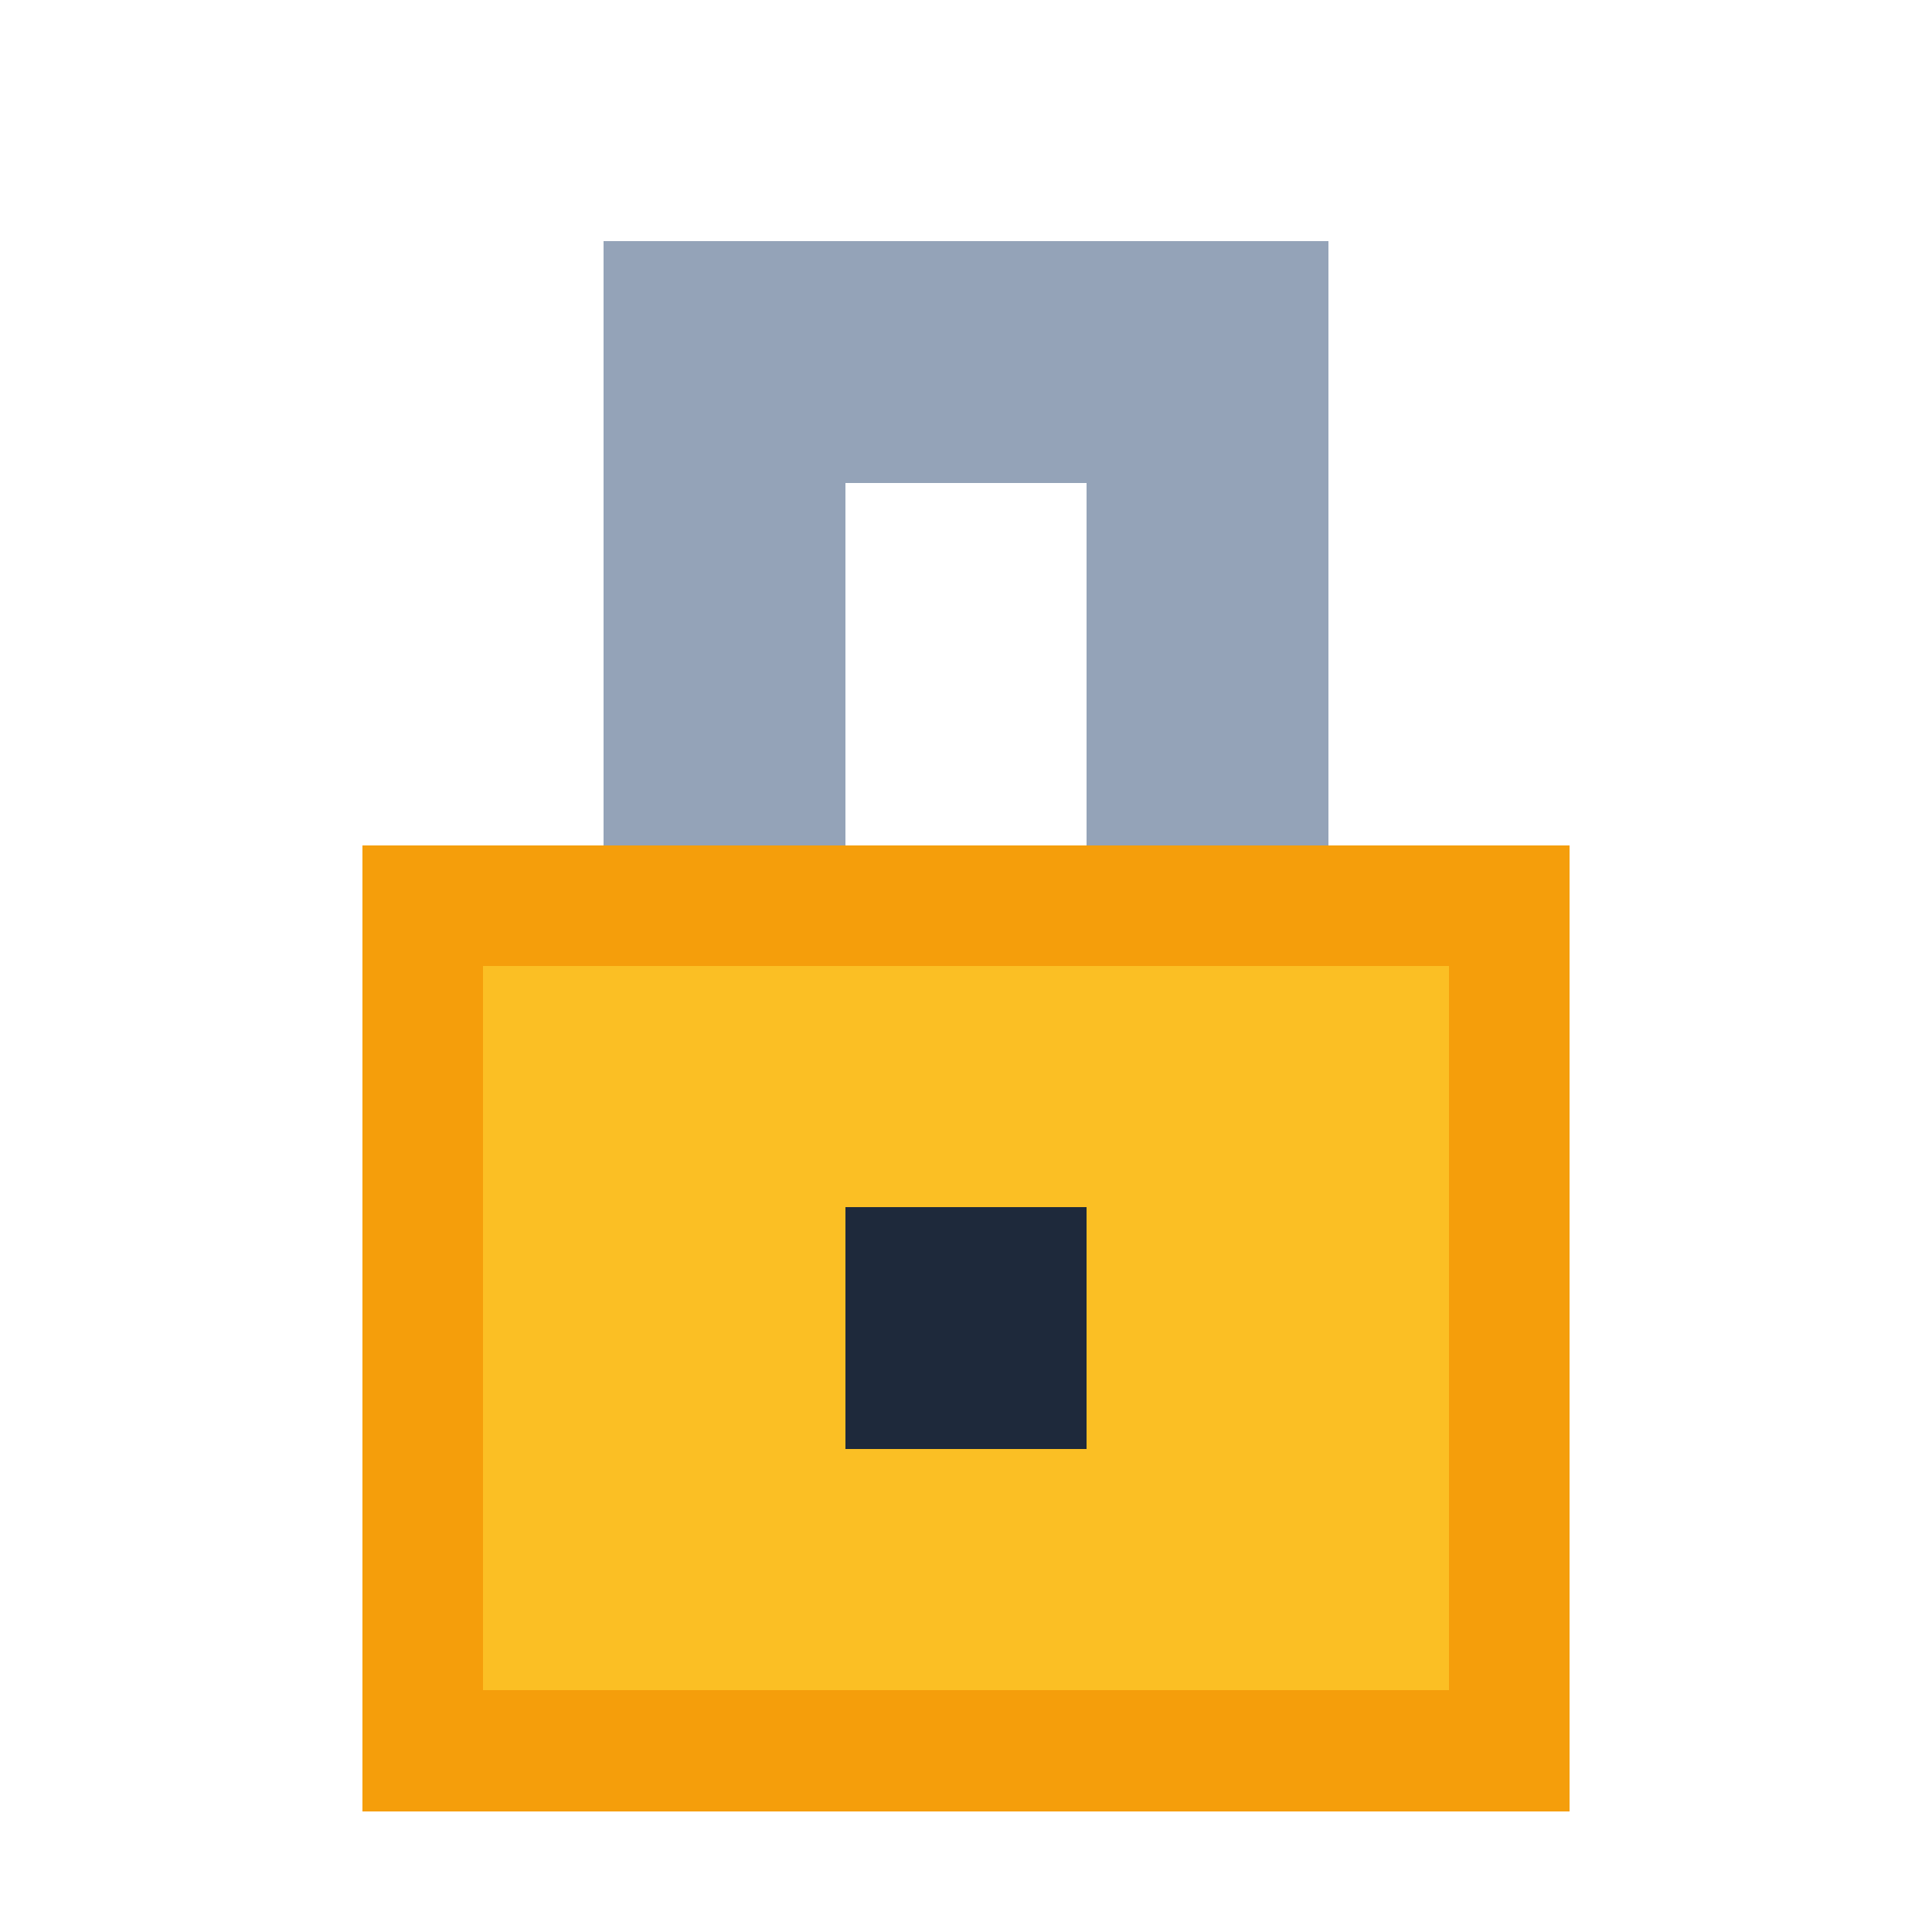
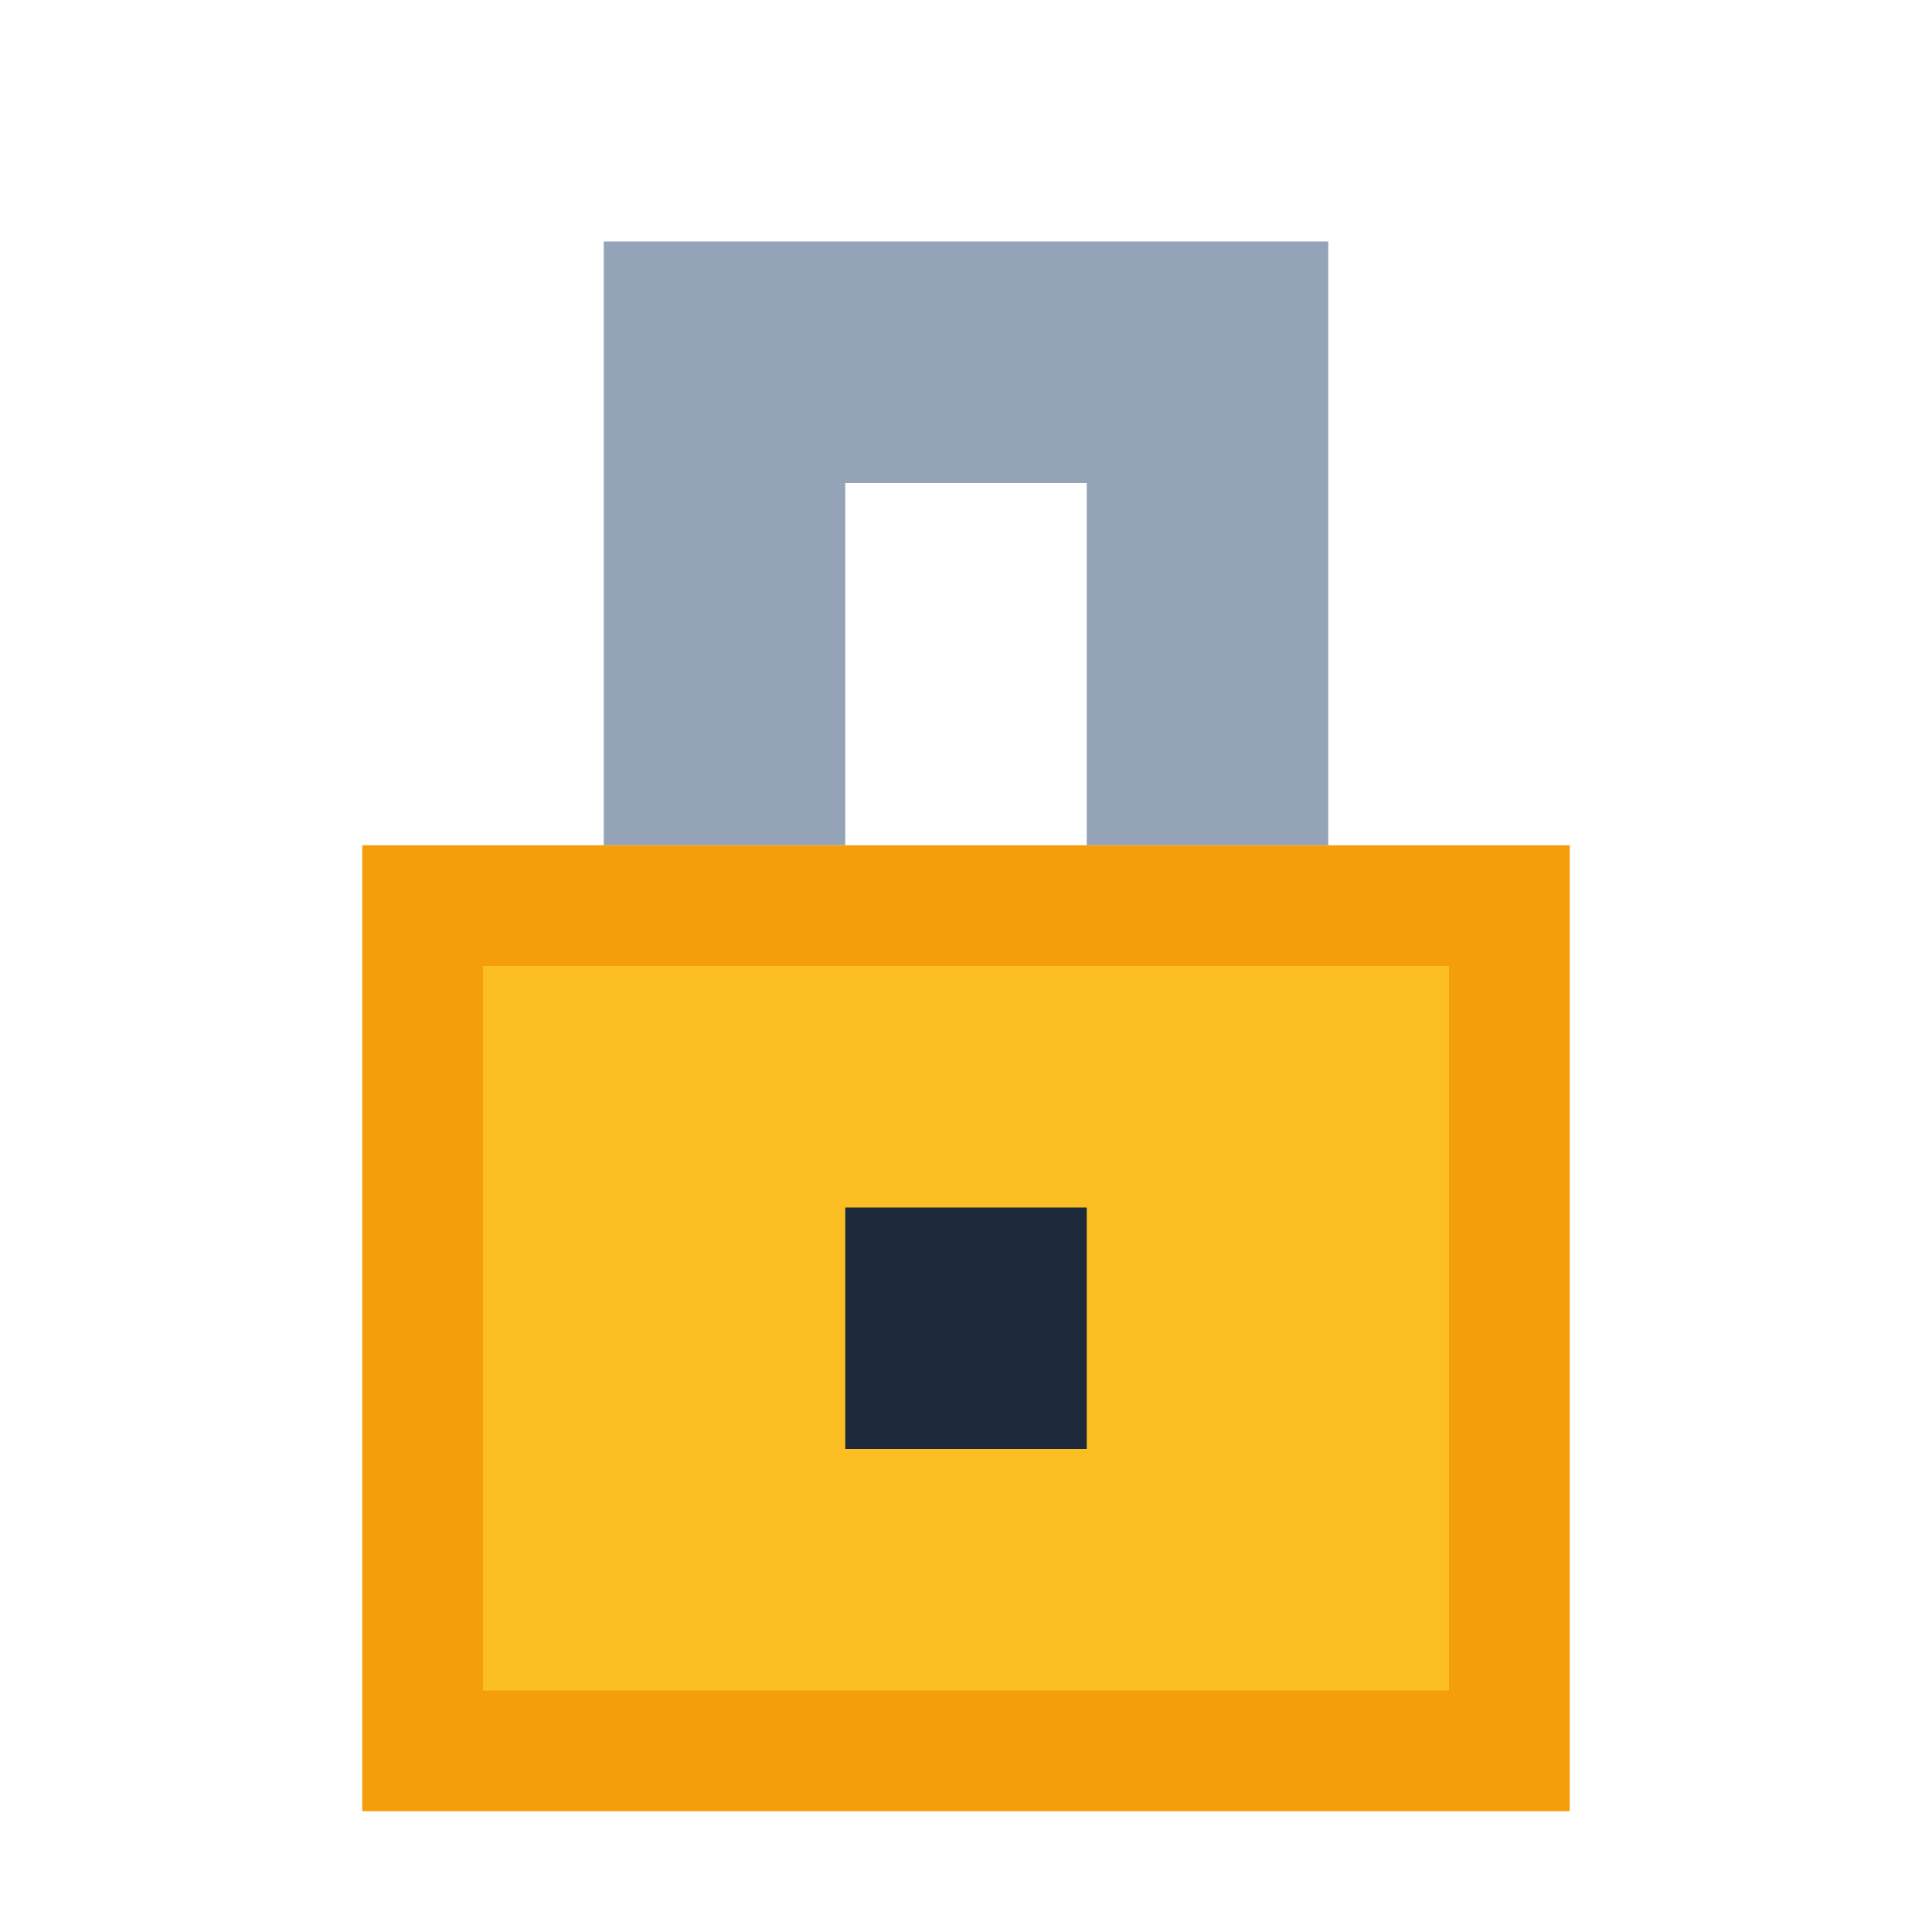
- <svg xmlns="http://www.w3.org/2000/svg" viewBox="0 0 16 16" width="16" height="16" shape-rendering="crispEdges">
+ <svg xmlns="http://www.w3.org/2000/svg" viewBox="0 0 16 16" width="28" height="28">
  <path fill="#94a3b8" d="M5 2h6v5H9V4H7v3H5V2z" />
  <path fill="#f59e0b" d="M3 7h10v8H3z" />
  <path fill="#fbbf24" d="M4 8h8v6H4z" />
  <path fill="#1e293b" d="M7 10h2v2H7z" />
</svg>
